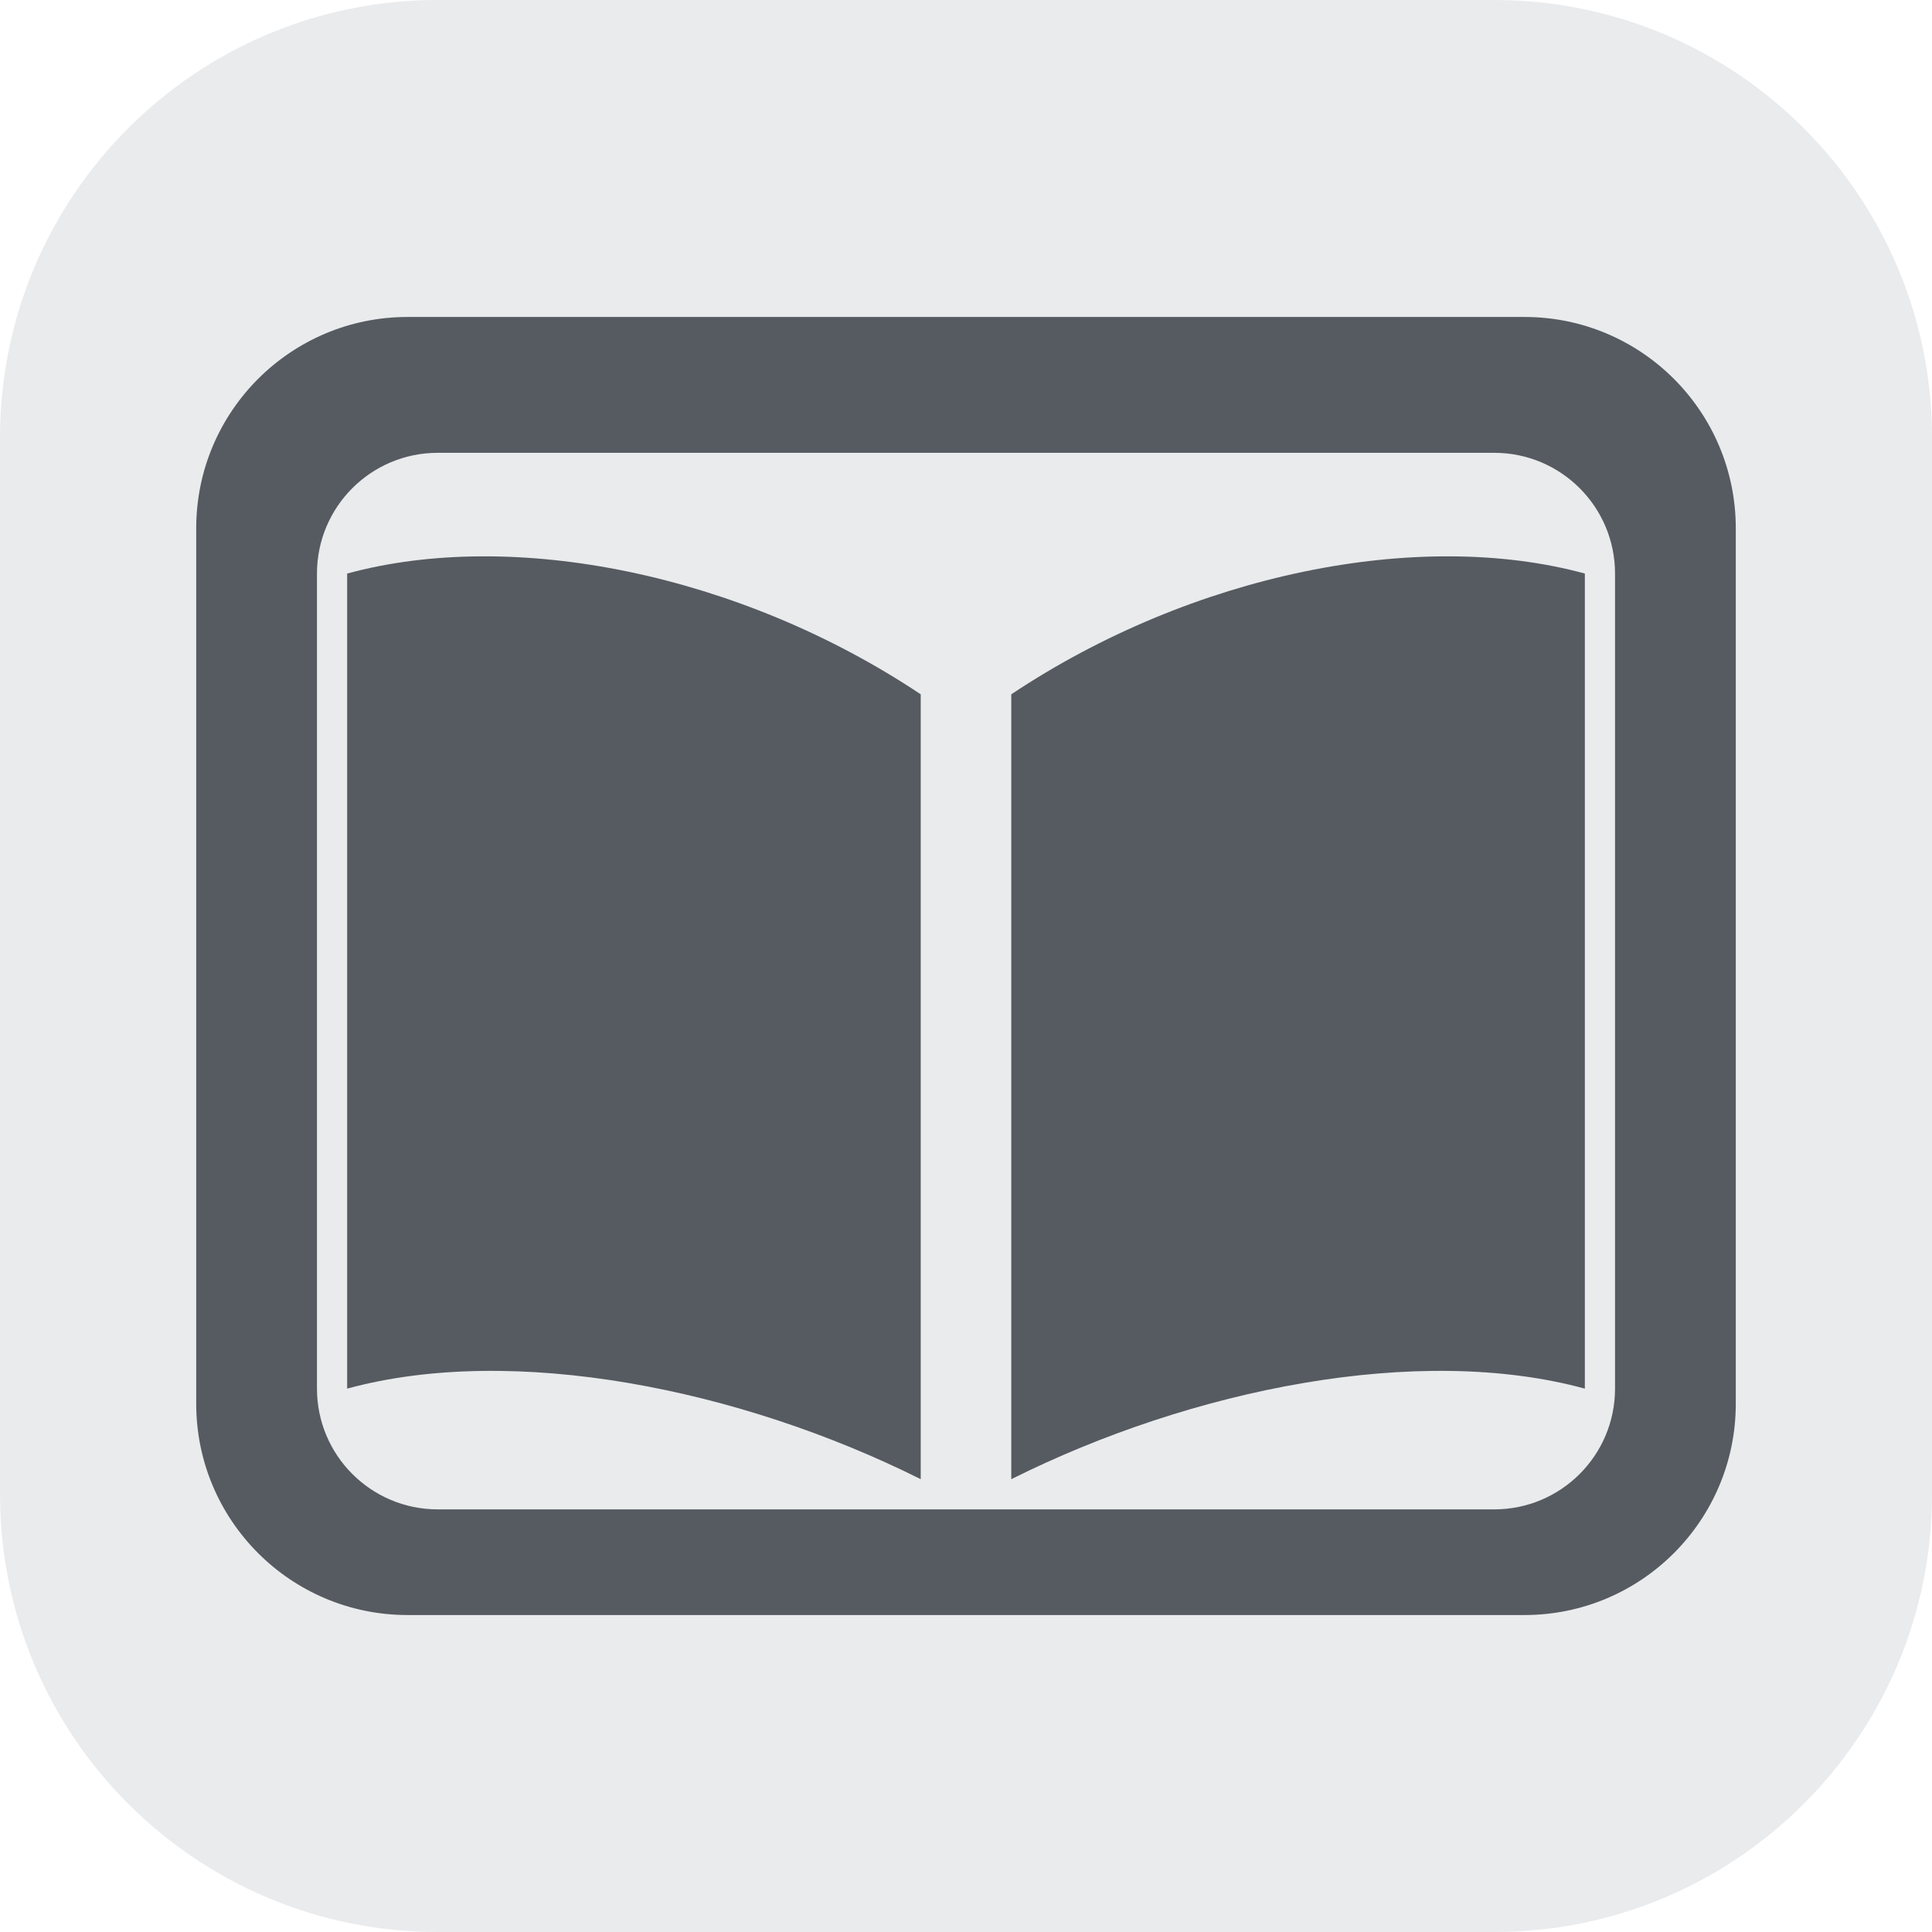
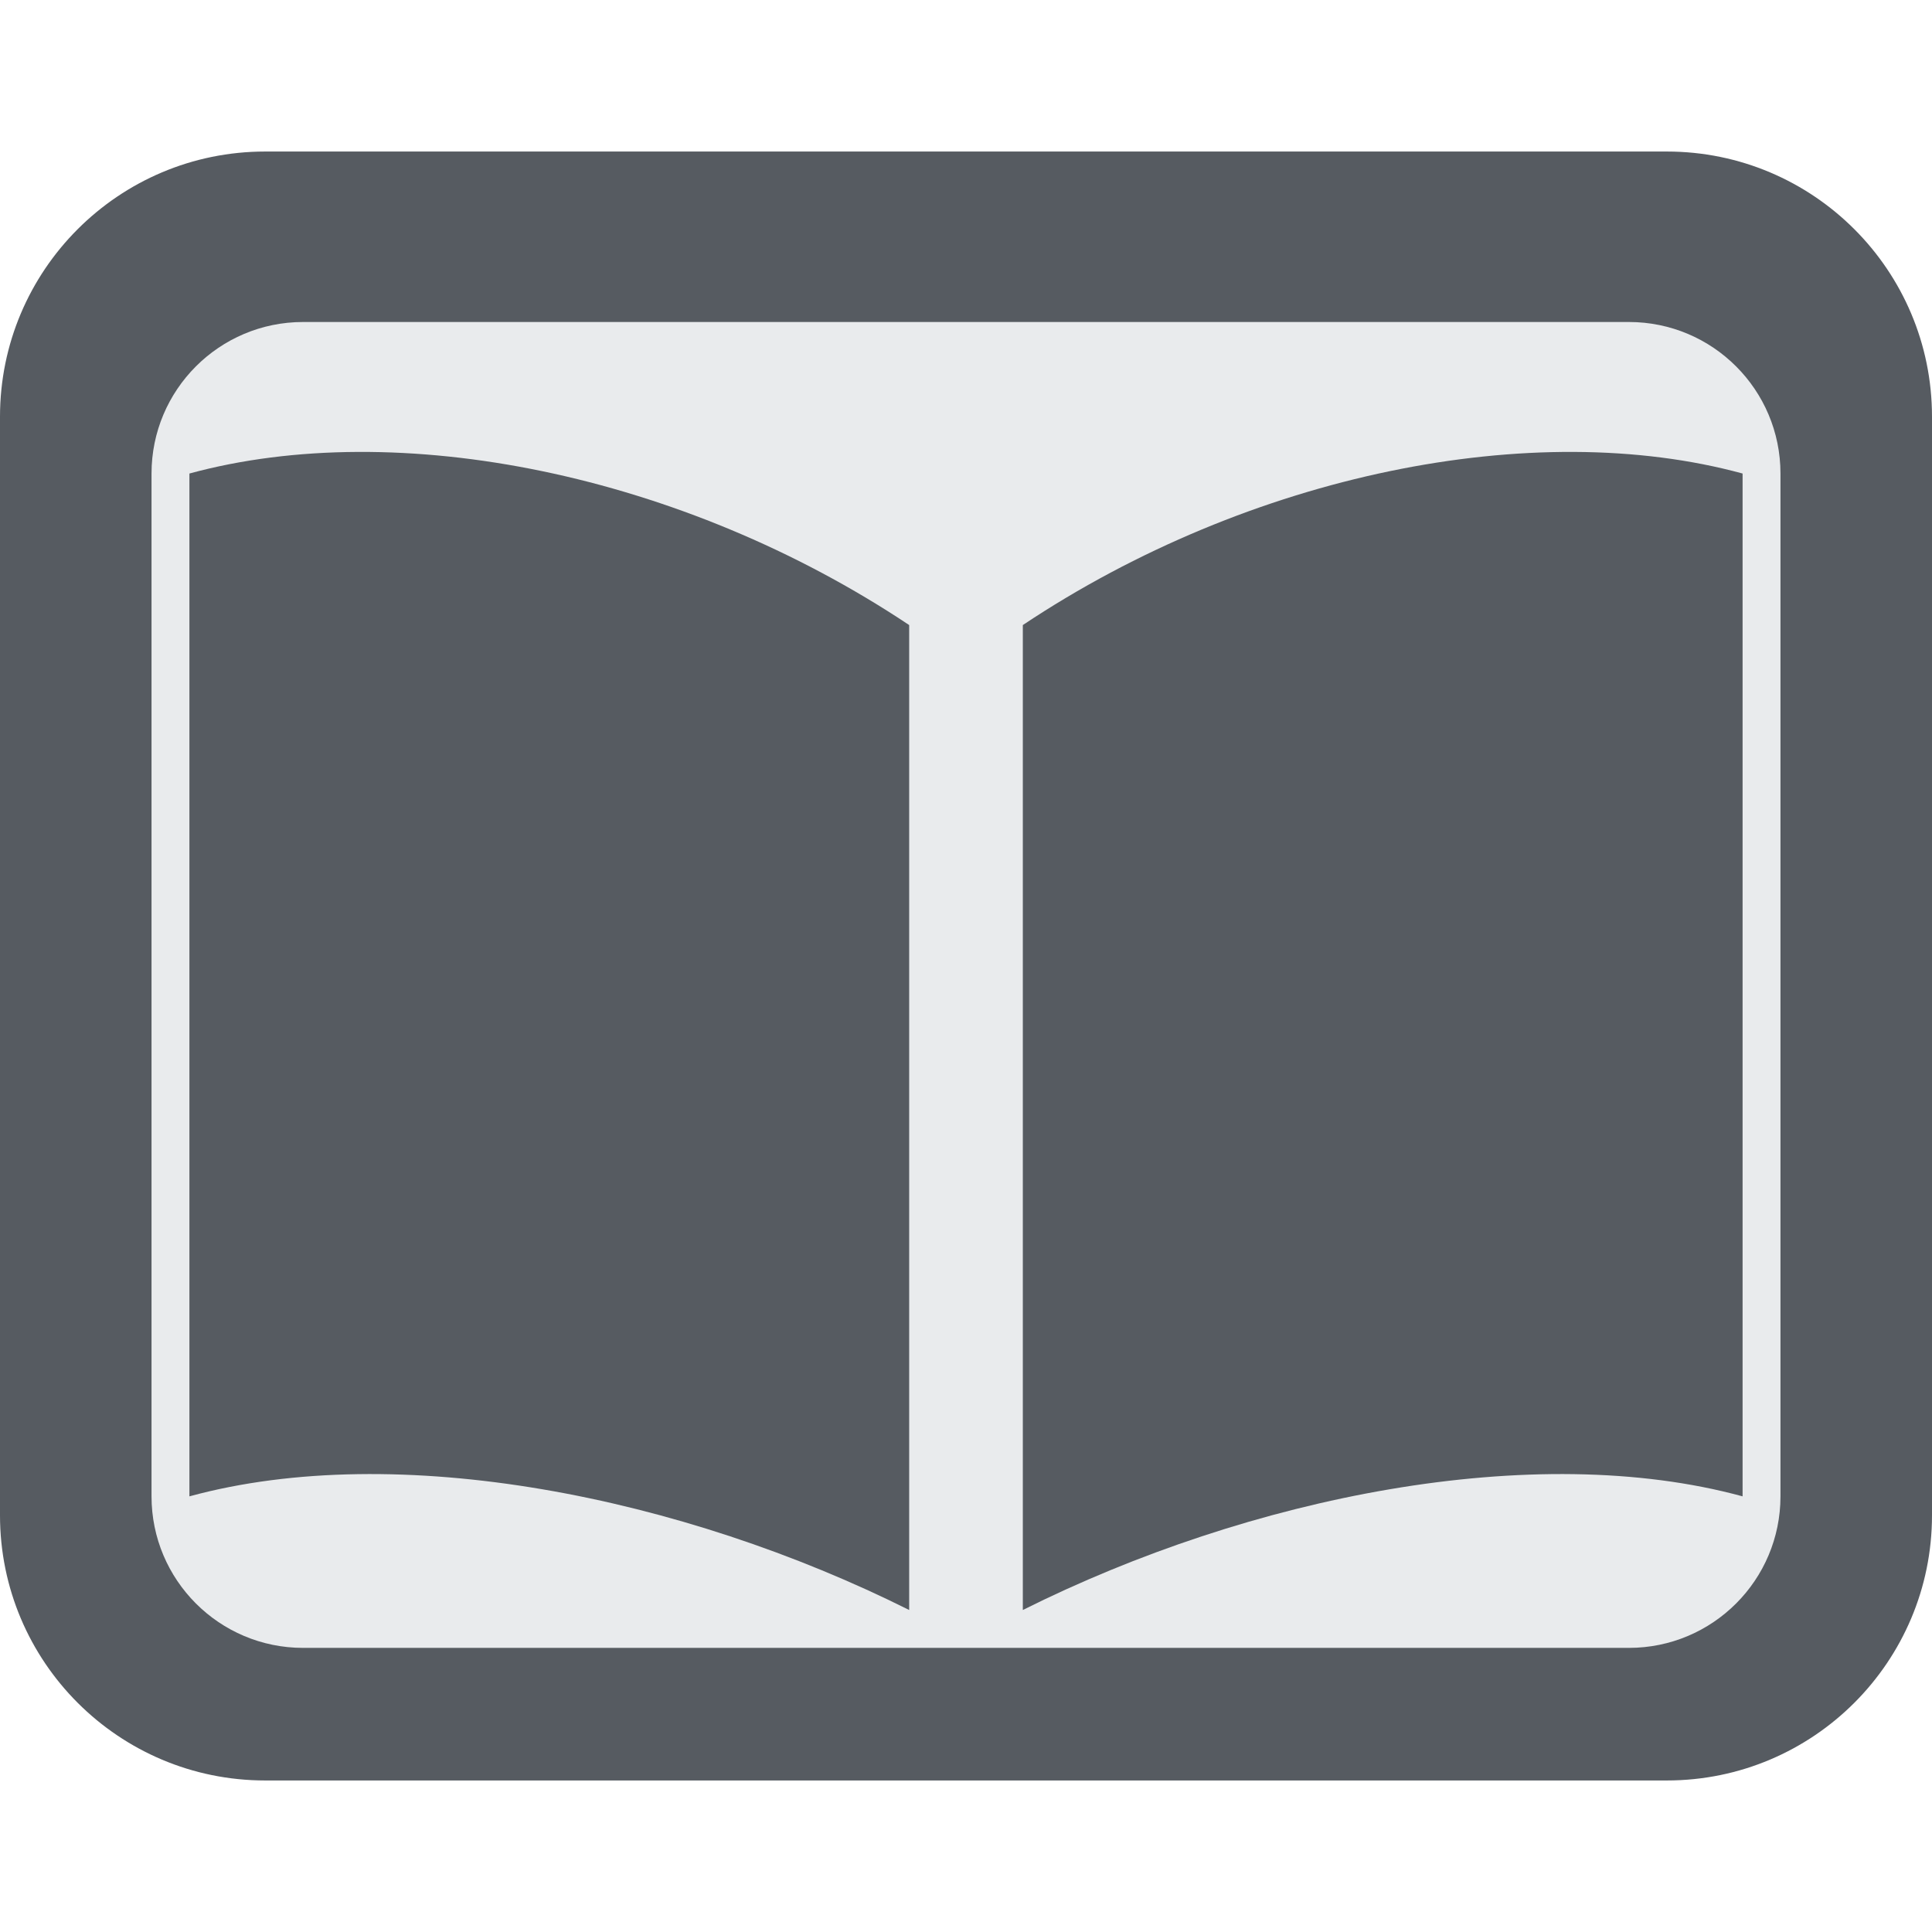
<svg xmlns="http://www.w3.org/2000/svg" viewBox="0 0 256 256" role="img" aria-label="MangaNia">
-   <rect width="256" height="256" rx="58" fill="#e9ebed" />
-   <rect x="26" y="42" width="204" height="172" rx="28" fill="#565b61" />
-   <rect x="42" y="60" width="172" height="140" rx="16" fill="#e9ebed" />
-   <g fill="#565b61">
-     <path d="M122 92c-24-16-54-22-76-16v108c22-6 52 0 76 12z" />
-     <path d="M134 92c24-16 54-22 76-16v108c-22-6-52 0-76 12z" />
+   <g transform="translate(128 128) scale(1.254902) translate(-128 -128)">
+     <rect x="26" y="42" width="204" height="172" rx="28" fill="#565b61" />
+     <rect x="42" y="60" width="172" height="140" rx="16" fill="#e9ebed" />
+     <g fill="#565b61">
+       <path d="M122 92c-24-16-54-22-76-16v108c22-6 52 0 76 12z" />
+       <path d="M134 92c24-16 54-22 76-16v108c-22-6-52 0-76 12z" />
+     </g>
  </g>
</svg>
